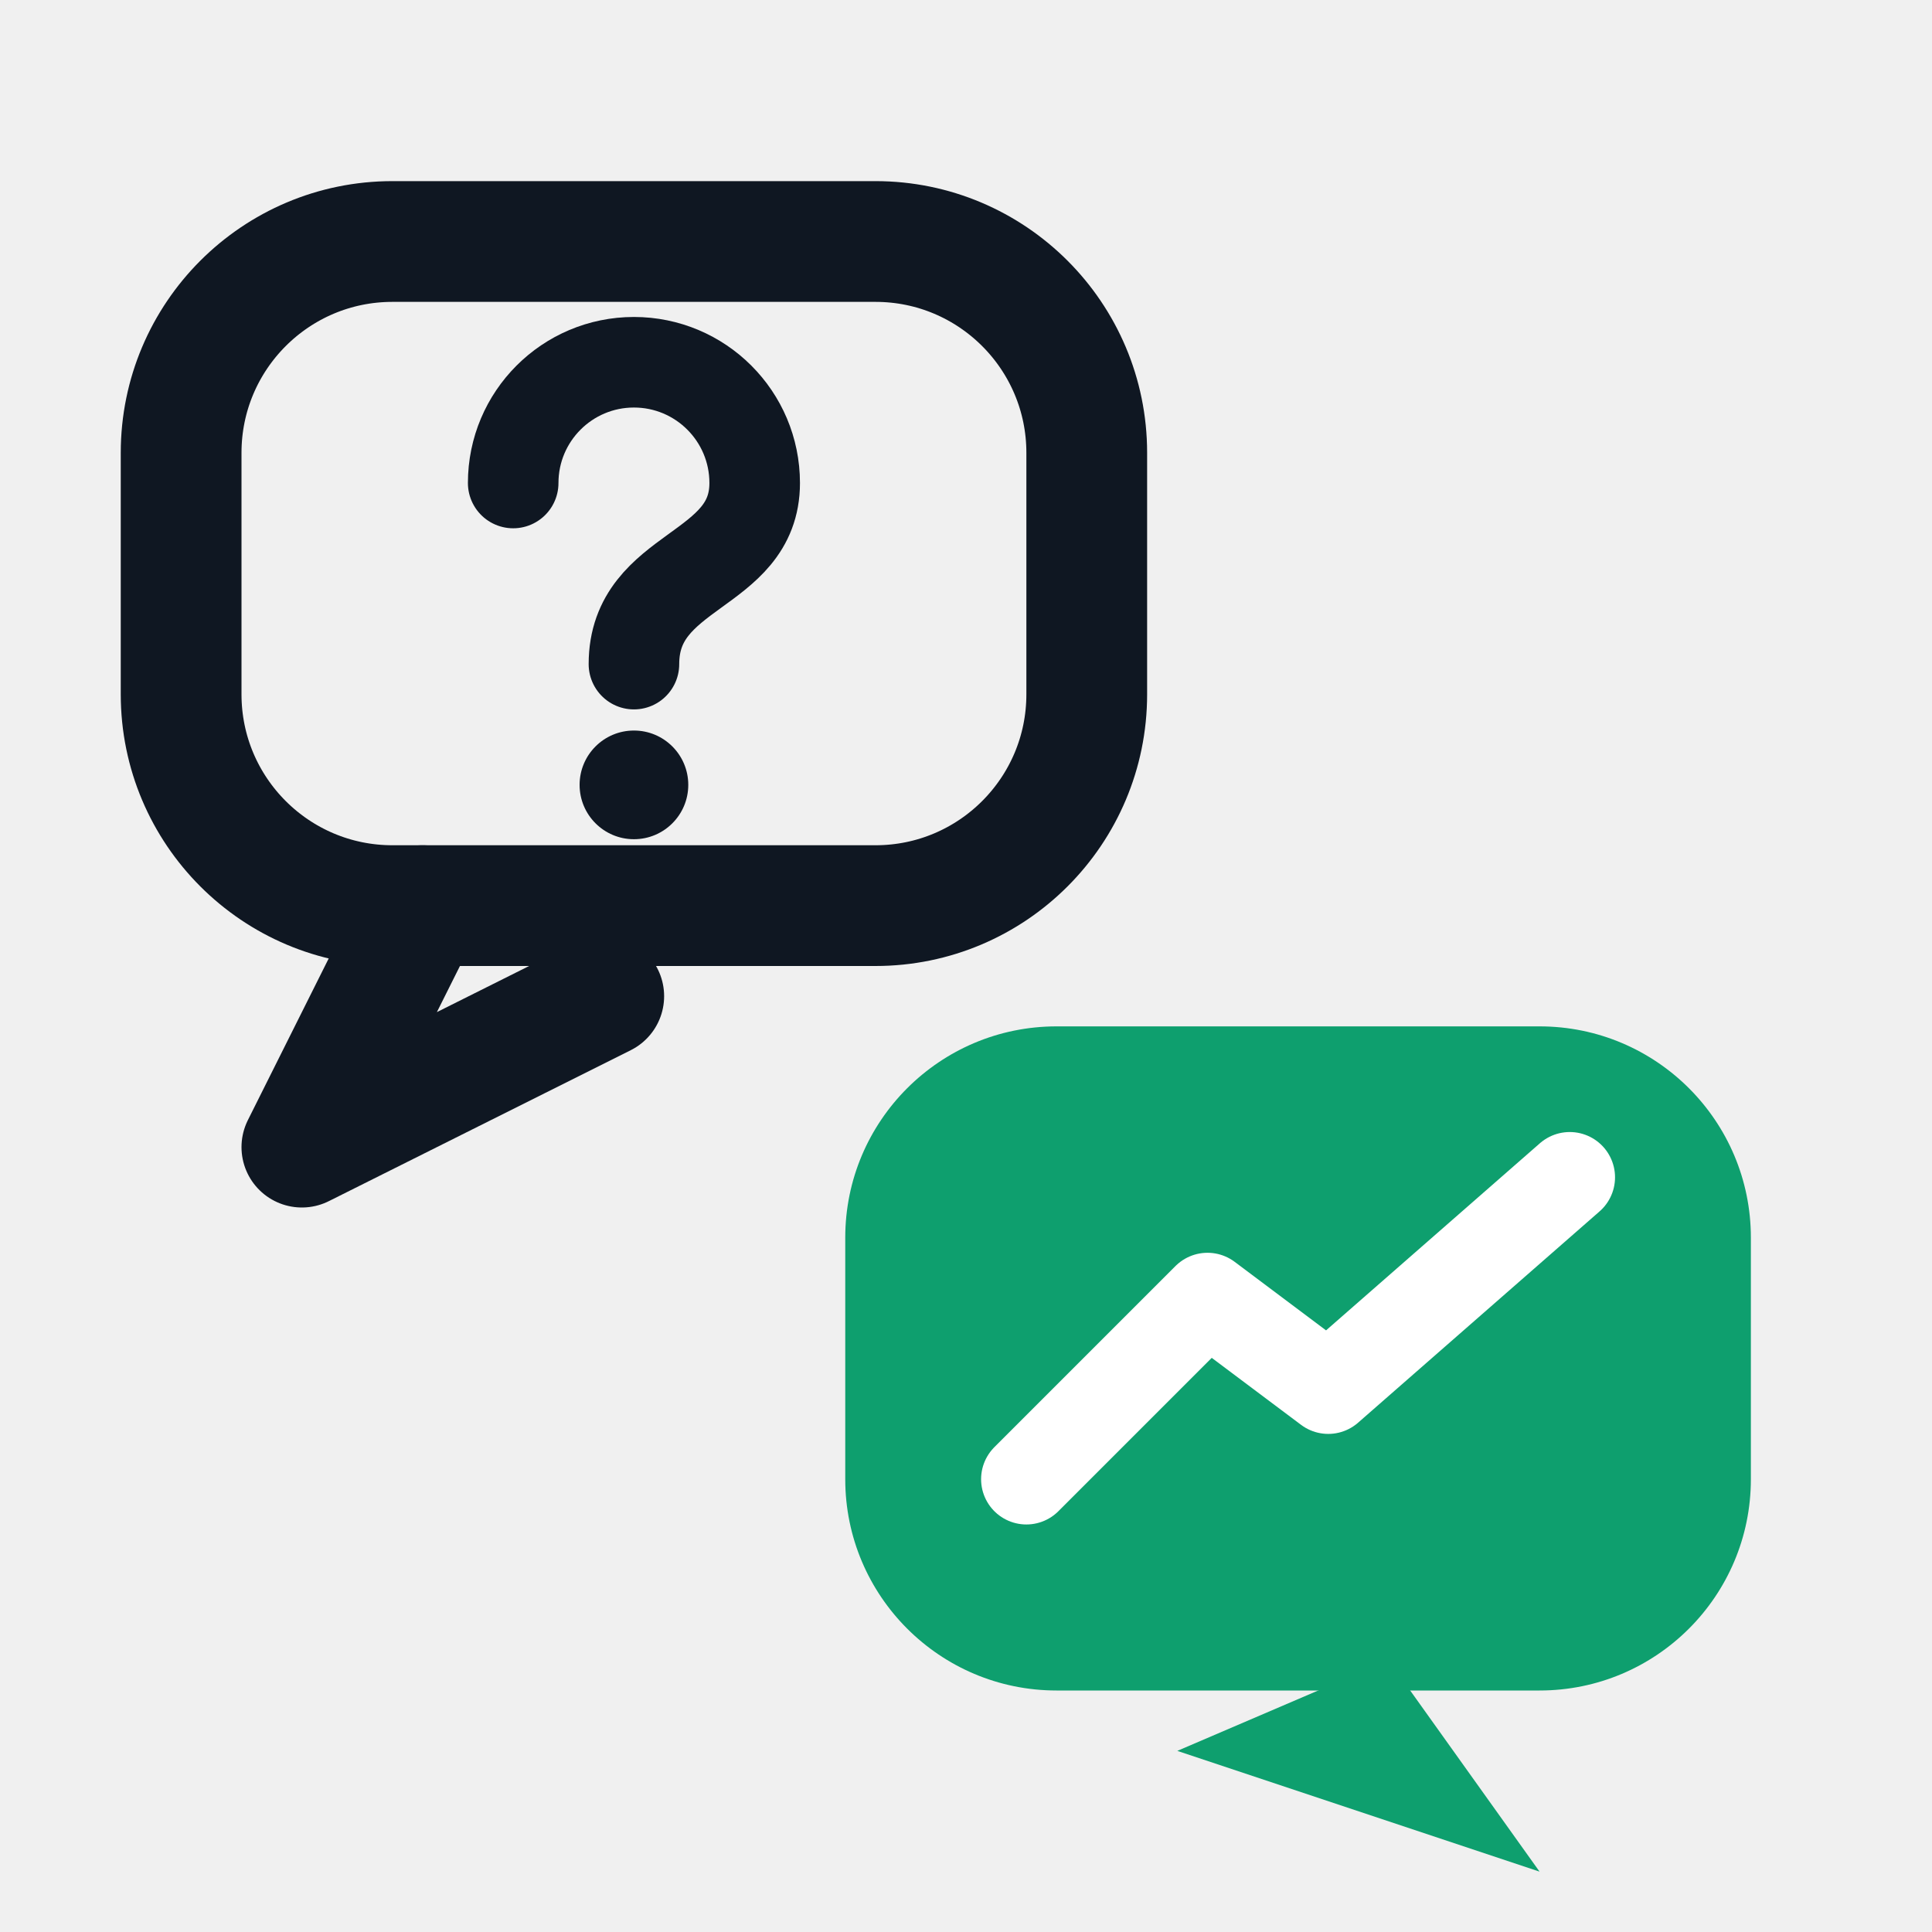
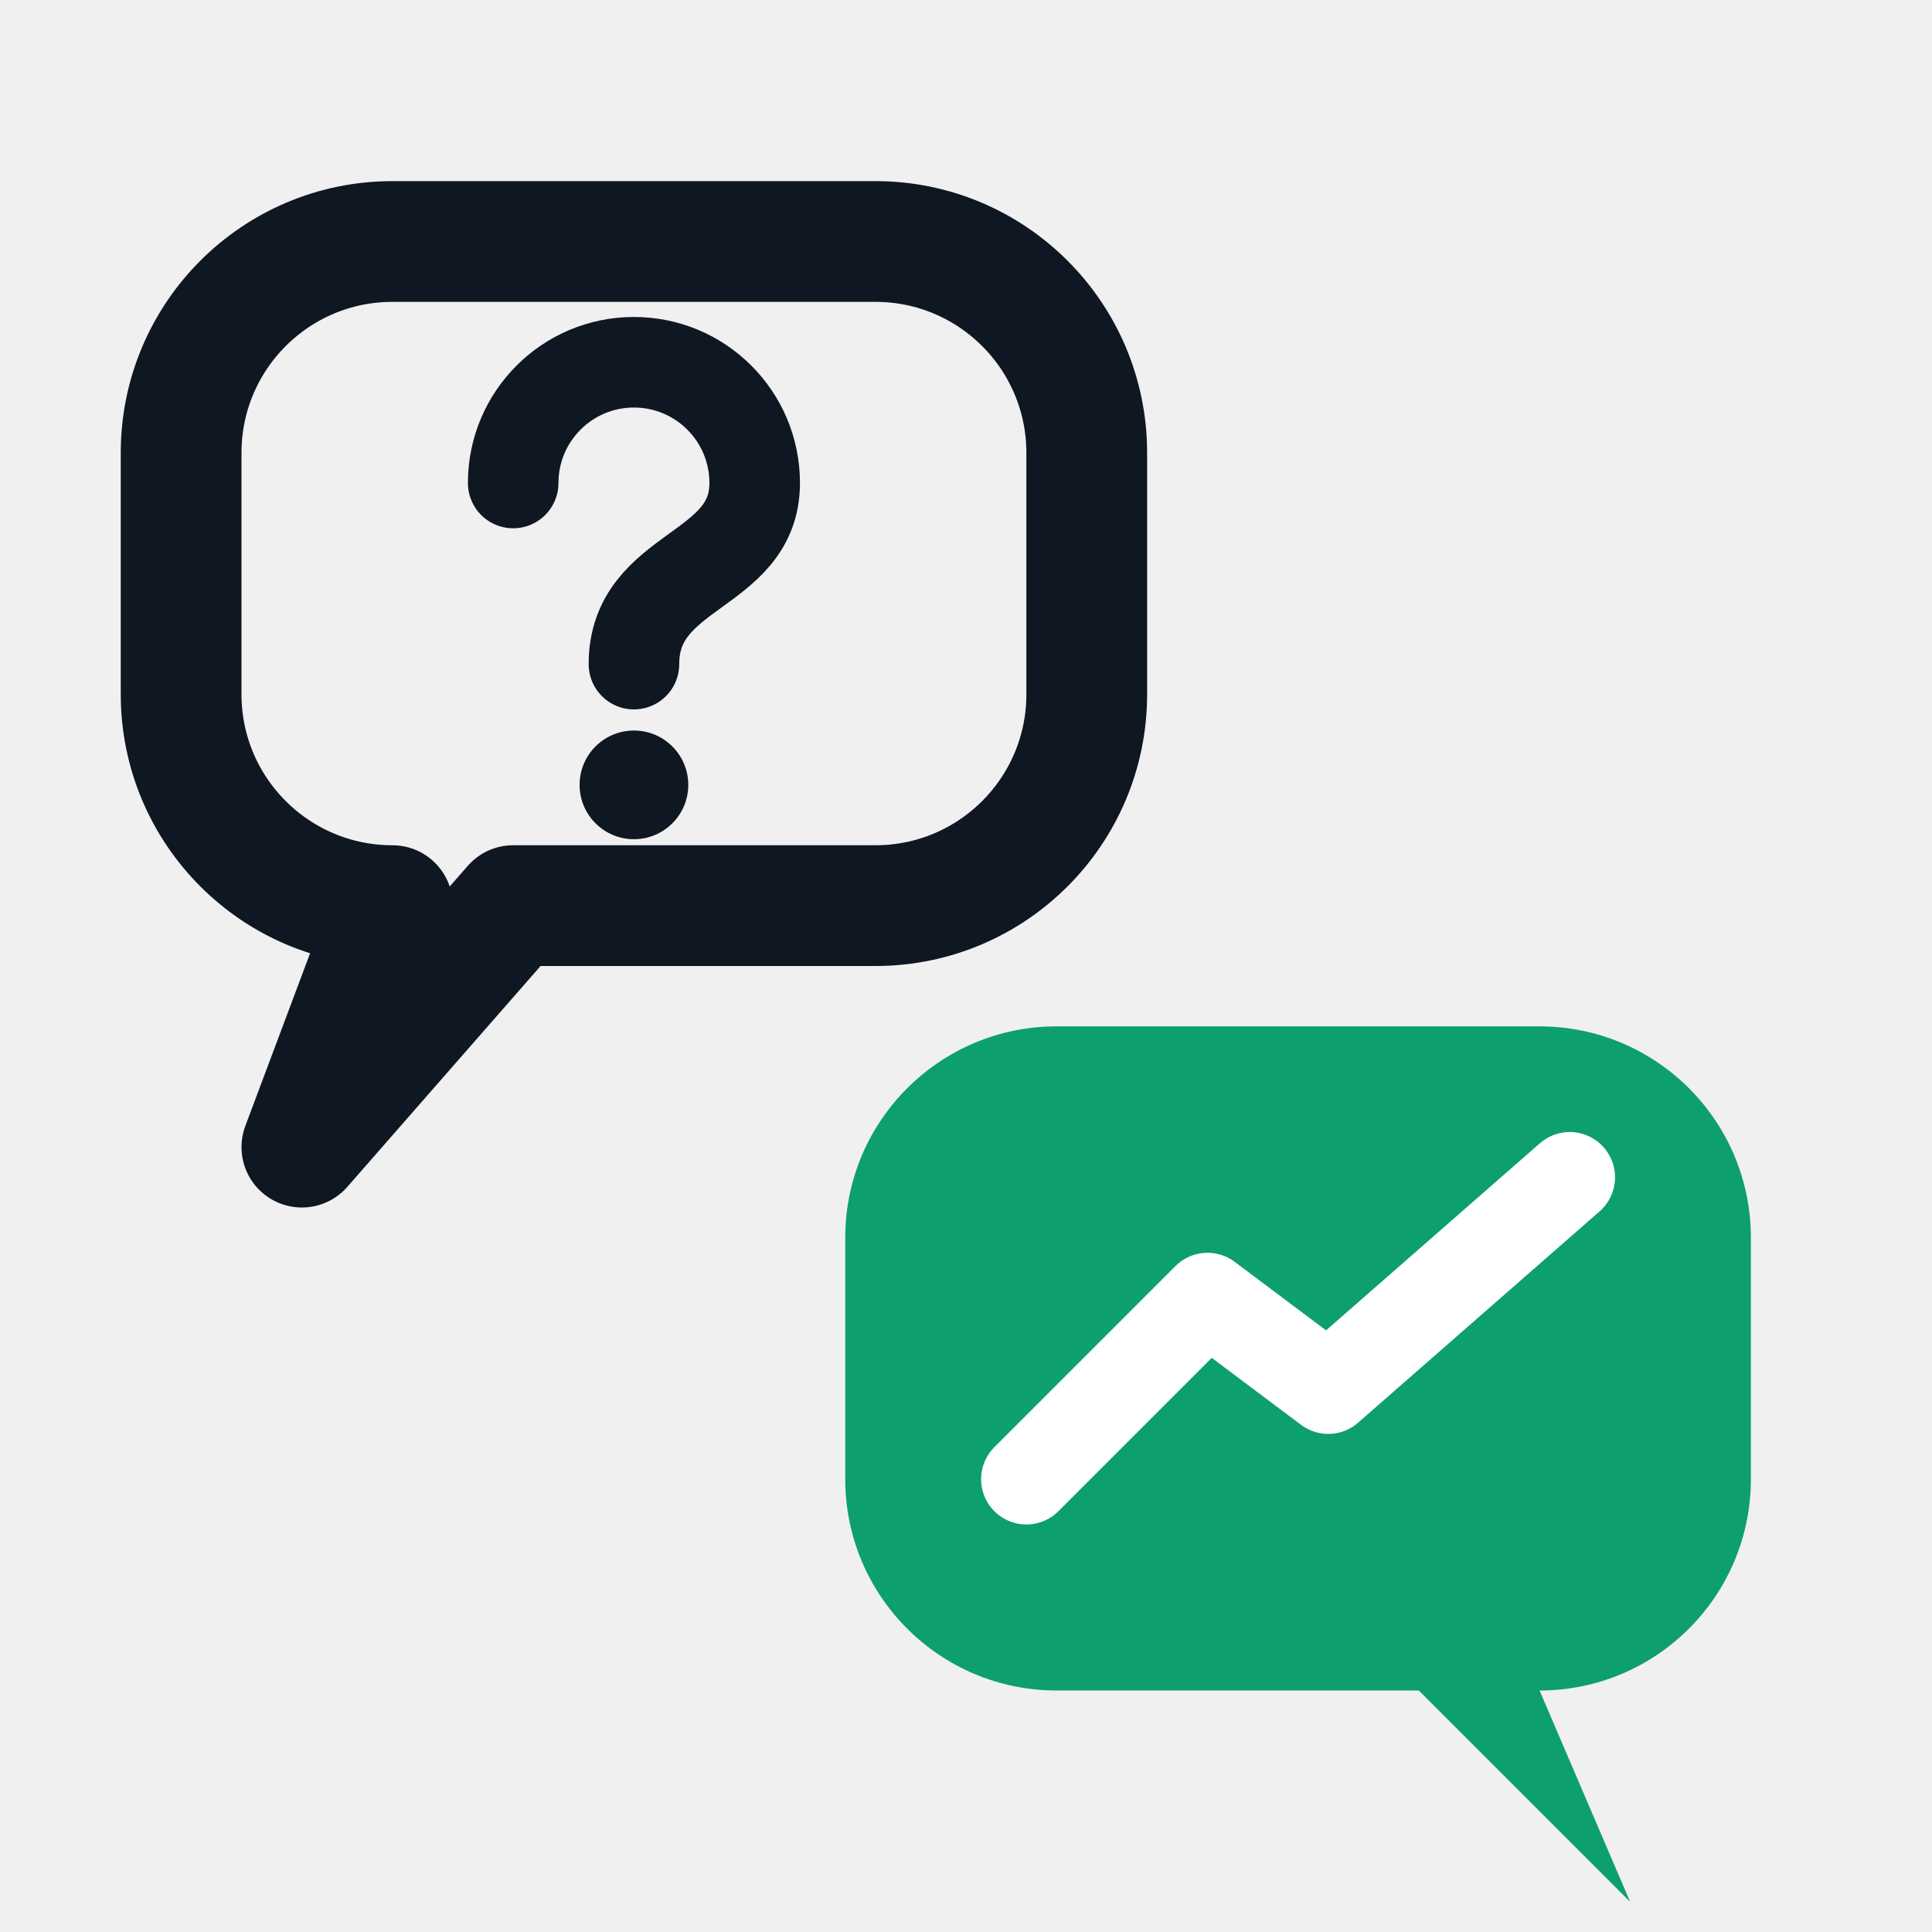
<svg xmlns="http://www.w3.org/2000/svg" viewBox="0 0 64 64" width="128" height="128" style="color:#0f1722">
-   <rect x="6" y="8" width="30" height="22" rx="7" fill="none" stroke="currentColor" stroke-width="4" />
-   <path d="M14 30l-4 8 10-5" fill="none" stroke="currentColor" stroke-width="4" stroke-linecap="round" stroke-linejoin="round" />
+   <path d="M13 8h16a7 7 0 0 1 7 7v8a7 7 0 0 1-7 7H17l-7 8 3-8a7 7 0 0 1-7-7v-8a7 7 0 0 1 7-7z" fill="none" stroke="currentColor" stroke-width="4" stroke-linejoin="round" />
  <path d="M17 16a4 4 0 0 1 8 0c0 3-4 2.8-4 6" fill="none" stroke="currentColor" stroke-width="3" stroke-linecap="round" />
  <circle cx="21" cy="26" r="1.8" fill="currentColor" />
-   <rect x="28" y="34" width="30" height="22" rx="7" fill="#0e9f6e" />
-   <path d="M46 55l5 7-12-4z" fill="#0e9f6e" />
+   <path d="M35 34h16a7 7 0 0 1 7 7v8a7 7 0 0 1-7 7l3 7-7-7H35a7 7 0 0 1-7-7v-8a7 7 0 0 1 7-7z" fill="#0e9f6e" />
  <polyline points="34,49 40,43 44,46 52,39" fill="none" stroke="#ffffff" stroke-width="3" stroke-linecap="round" stroke-linejoin="round" />
</svg>
